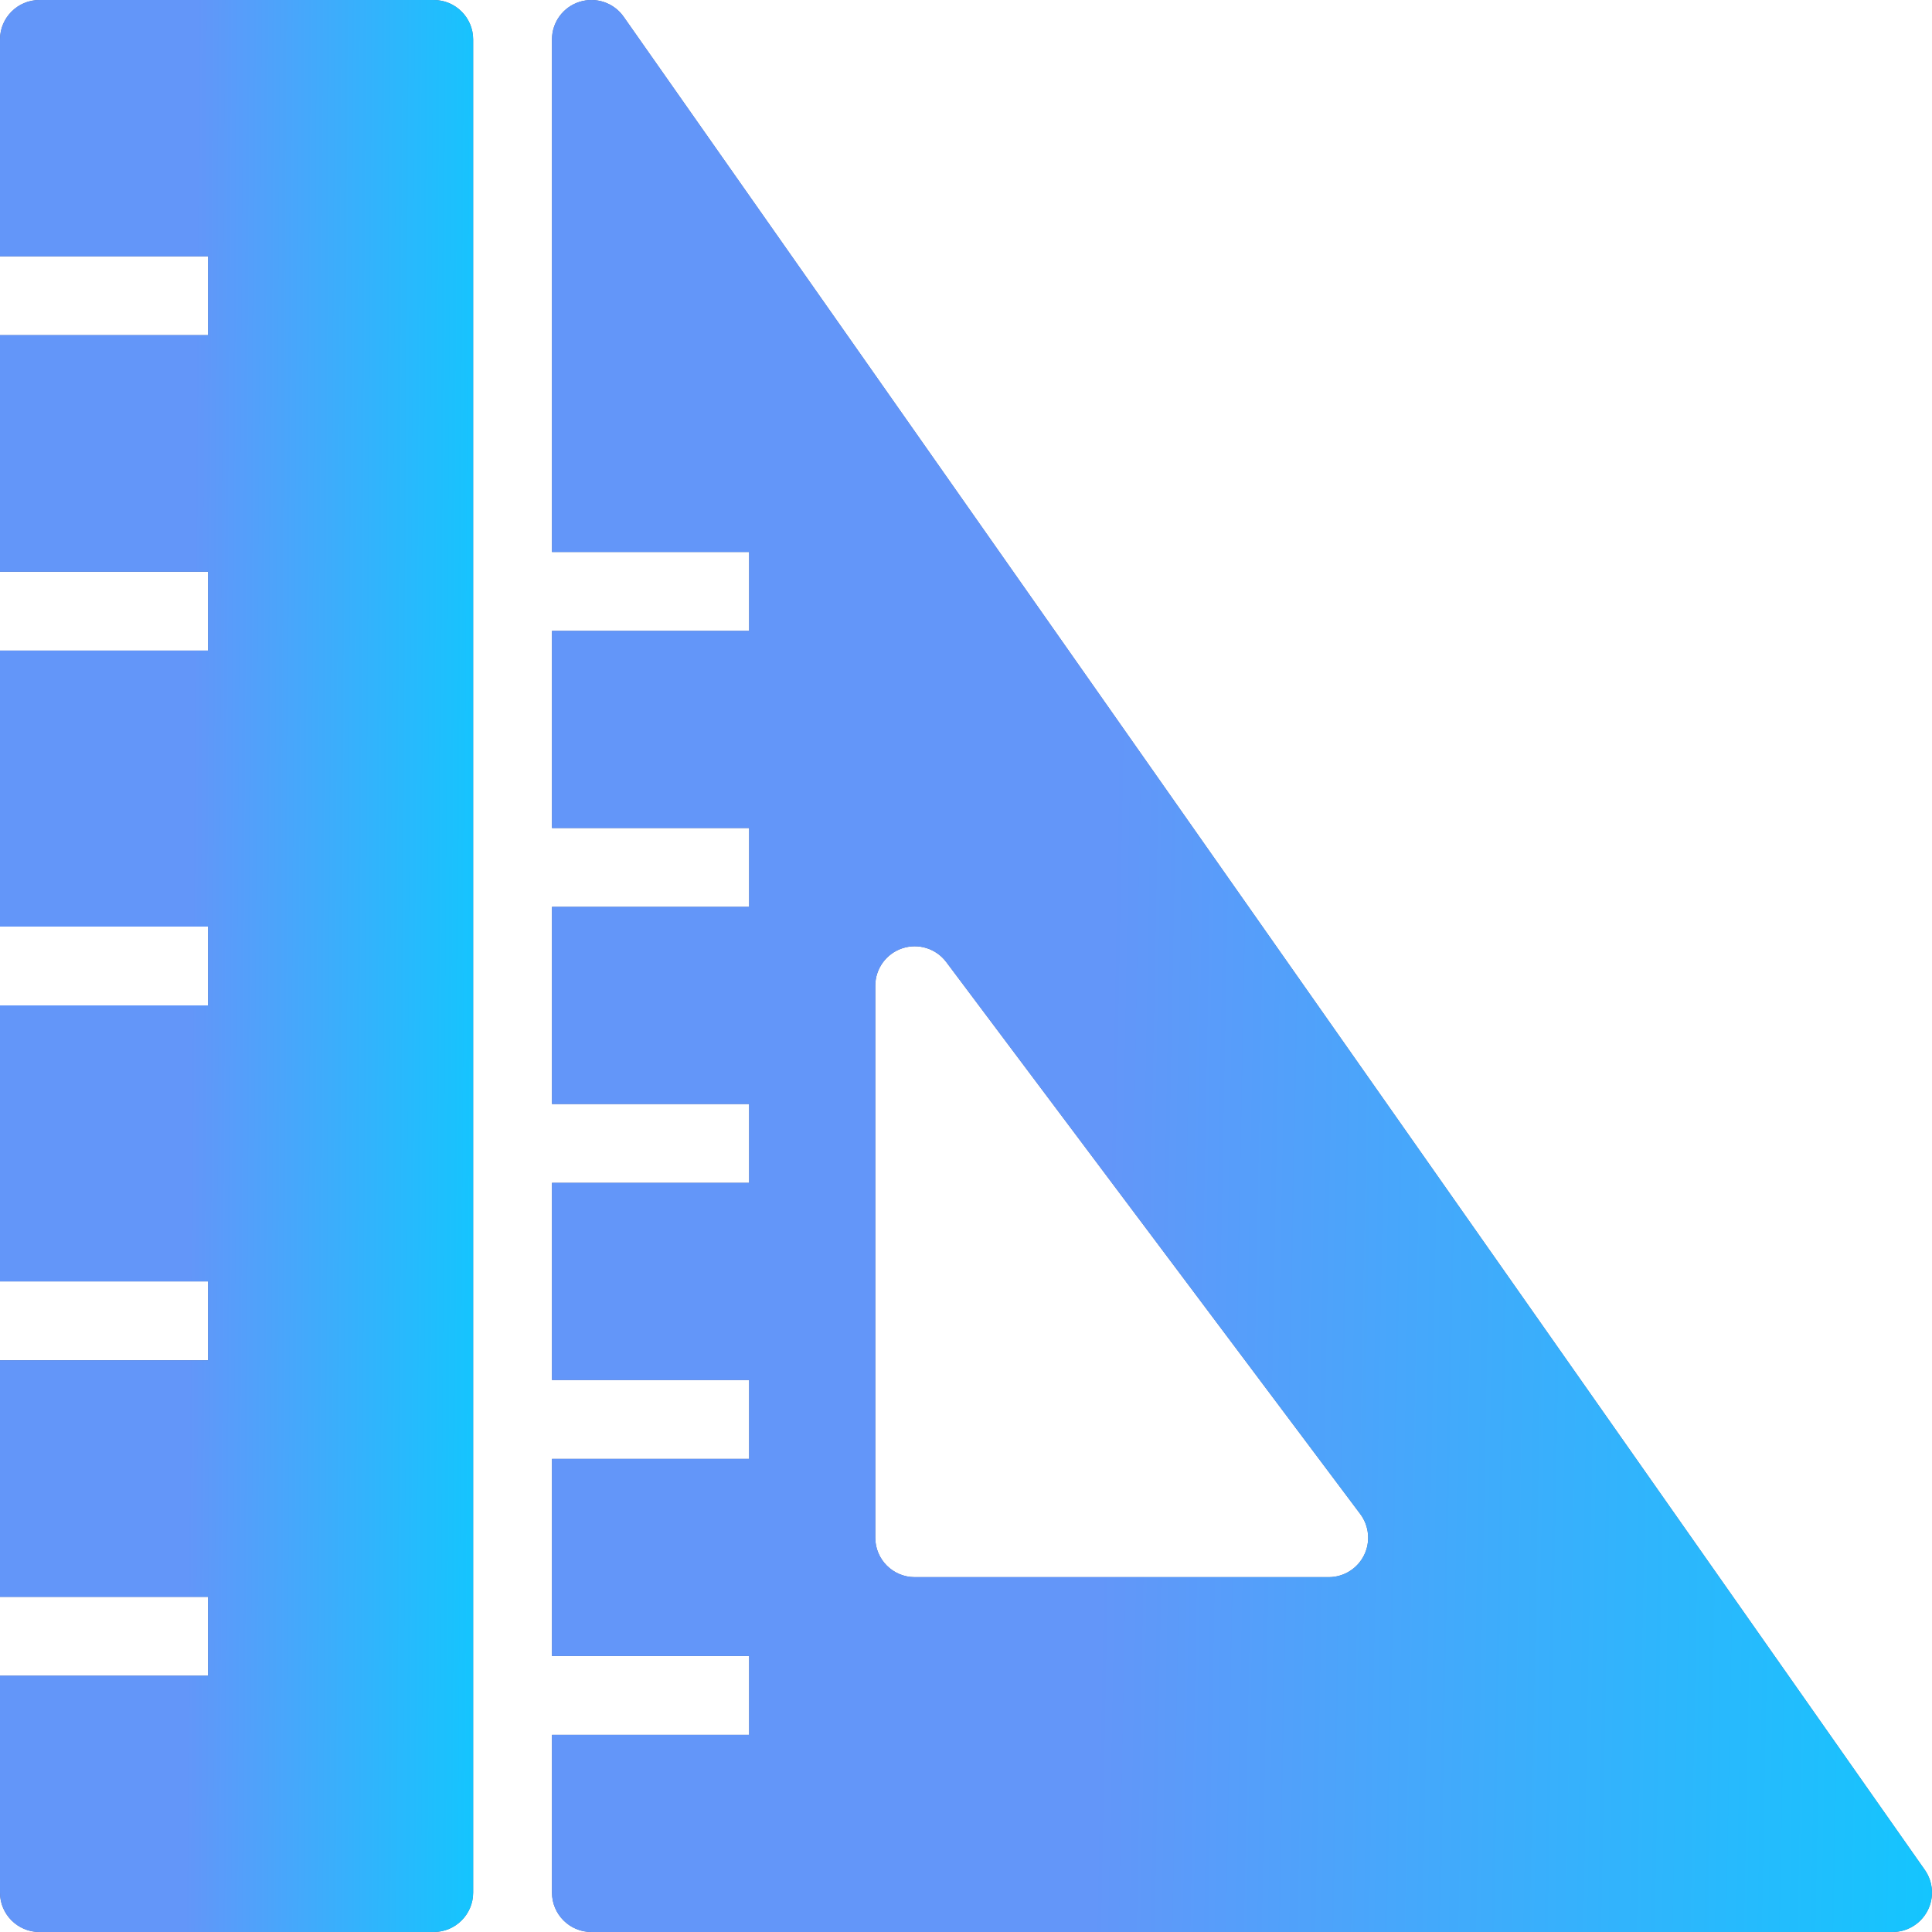
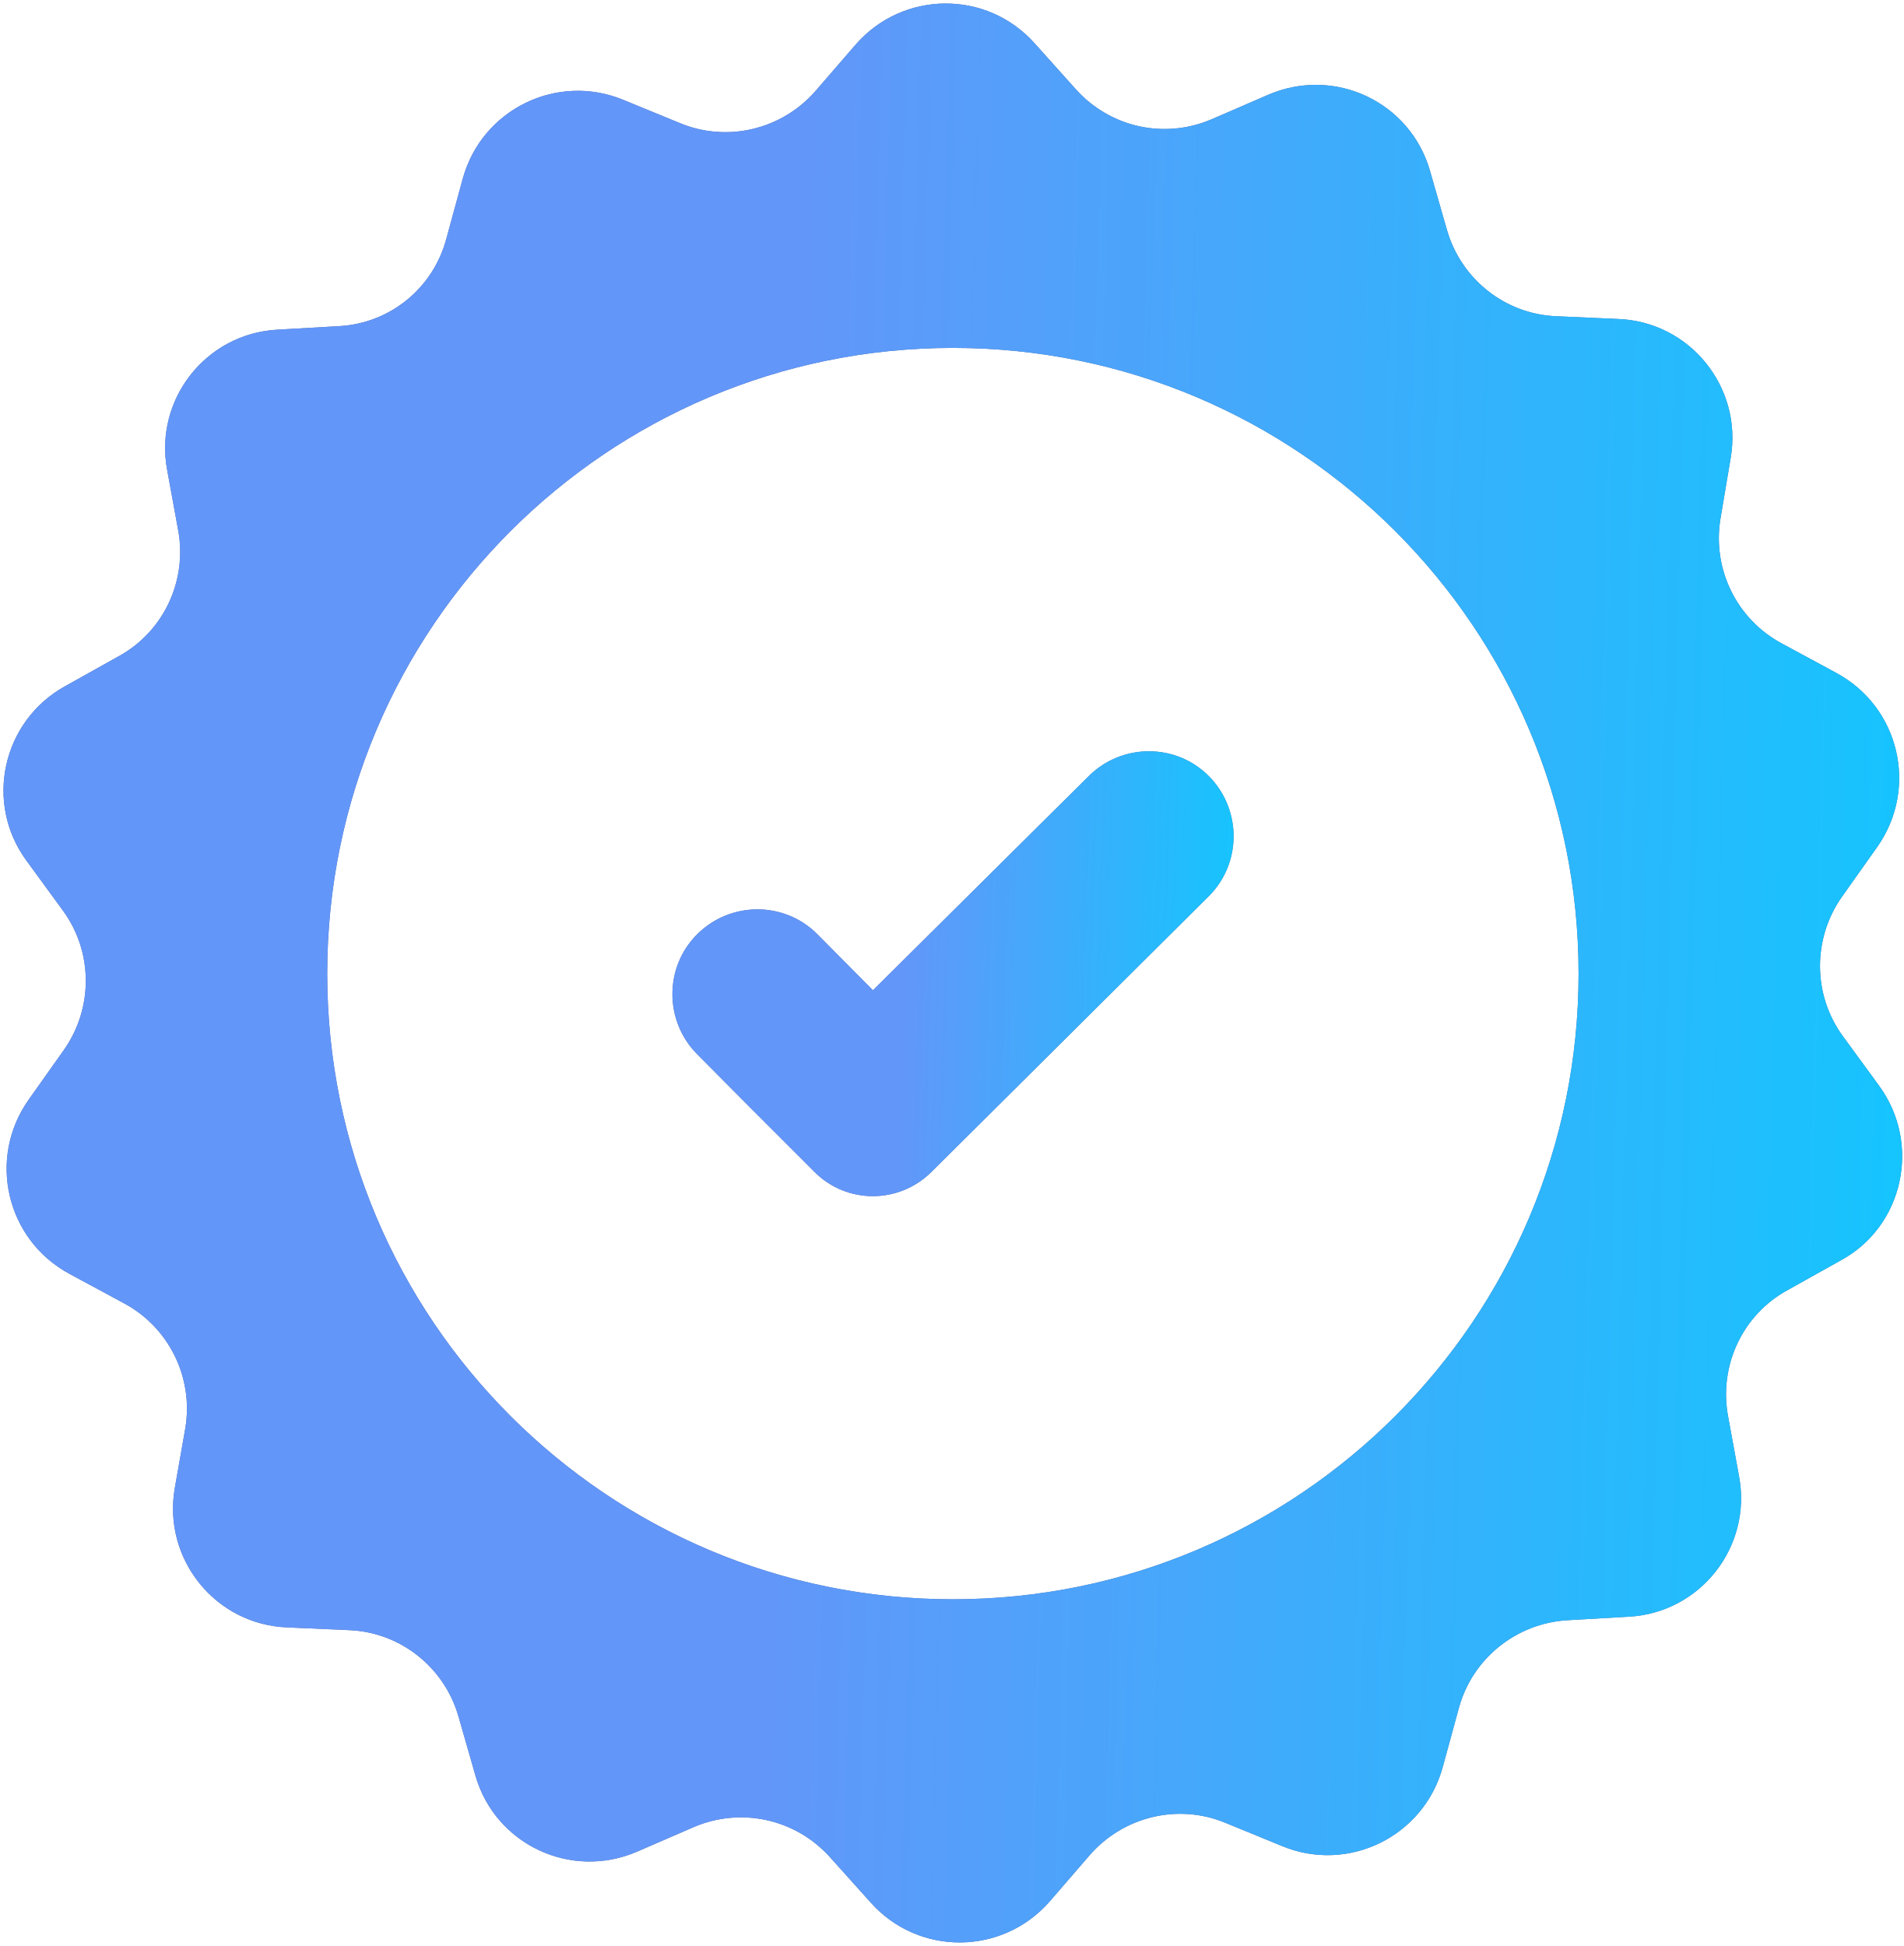
- <svg xmlns="http://www.w3.org/2000/svg" width="64" height="64" viewBox="0 0 64 64" fill="none">
-   <path d="M63.762 61.943L20.66 0.556C20.333 0.089 19.741 -0.111 19.198 0.061C18.654 0.232 18.285 0.736 18.285 1.306V18.286H24.816V20.898H18.285V27.429H24.816V30.041H18.285V36.572H24.816V39.184H18.285V45.714H24.816V48.327H18.285V54.857H24.816V57.469H18.285V62.694C18.285 63.415 18.87 64 19.591 64H62.693C63.181 64 63.627 63.729 63.852 63.296C64.077 62.864 64.042 62.342 63.762 61.943ZM45.184 51.523C44.963 51.965 44.511 52.245 44.016 52.245H30.302C29.58 52.245 28.995 51.66 28.995 50.939V32.653C28.995 32.091 29.355 31.592 29.889 31.414C30.422 31.236 31.009 31.42 31.346 31.869L45.061 50.155C45.357 50.551 45.405 51.081 45.184 51.523Z" fill="#576993" />
-   <path d="M63.762 61.943L20.66 0.556C20.333 0.089 19.741 -0.111 19.198 0.061C18.654 0.232 18.285 0.736 18.285 1.306V18.286H24.816V20.898H18.285V27.429H24.816V30.041H18.285V36.572H24.816V39.184H18.285V45.714H24.816V48.327H18.285V54.857H24.816V57.469H18.285V62.694C18.285 63.415 18.87 64 19.591 64H62.693C63.181 64 63.627 63.729 63.852 63.296C64.077 62.864 64.042 62.342 63.762 61.943ZM45.184 51.523C44.963 51.965 44.511 52.245 44.016 52.245H30.302C29.58 52.245 28.995 51.66 28.995 50.939V32.653C28.995 32.091 29.355 31.592 29.889 31.414C30.422 31.236 31.009 31.42 31.346 31.869L45.061 50.155C45.357 50.551 45.405 51.081 45.184 51.523Z" fill="url(#paint0_linear_3540_5753)" />
-   <path d="M14.367 0H1.306C0.585 0 0 0.585 0 1.306V8.49H6.893V11.102H0V18.939H6.893V21.551H0V30.694H6.893V33.306H0V42.449H6.893V45.061H0V52.898H6.893V55.51H0V62.694C0 63.415 0.585 64 1.306 64H14.367C15.089 64 15.674 63.415 15.674 62.694V1.306C15.674 0.585 15.089 0 14.367 0Z" fill="#576993" />
-   <path d="M14.367 0H1.306C0.585 0 0 0.585 0 1.306V8.49H6.893V11.102H0V18.939H6.893V21.551H0V30.694H6.893V33.306H0V42.449H6.893V45.061H0V52.898H6.893V55.51H0V62.694C0 63.415 0.585 64 1.306 64H14.367C15.089 64 15.674 63.415 15.674 62.694V1.306C15.674 0.585 15.089 0 14.367 0Z" fill="url(#paint1_linear_3540_5753)" />
+ <svg xmlns="http://www.w3.org/2000/svg" width="45" height="46" viewBox="0 0 45 46" fill="none">
+   <path d="M44.424 25.674L43.562 24.494C42.85 23.52 42.841 22.199 43.534 21.206L44.377 20.016C45.351 18.63 44.901 16.71 43.403 15.905L42.12 15.211C41.052 14.64 40.471 13.45 40.668 12.261L40.911 10.818C41.192 9.151 39.946 7.606 38.251 7.54L36.79 7.475C35.582 7.428 34.542 6.603 34.205 5.442L33.802 4.037C33.334 2.407 31.545 1.564 29.98 2.239L28.641 2.819C27.526 3.297 26.243 3.016 25.428 2.107L24.454 1.021C23.321 -0.244 21.344 -0.225 20.23 1.049L19.274 2.154C18.478 3.063 17.195 3.372 16.08 2.913L14.732 2.36C13.167 1.714 11.388 2.585 10.938 4.224L10.554 5.629C10.245 6.809 9.224 7.643 8.016 7.709L6.554 7.793C4.859 7.887 3.641 9.451 3.951 11.109L4.213 12.542C4.428 13.731 3.866 14.93 2.808 15.511L1.534 16.223C0.054 17.047 -0.377 18.977 0.625 20.344L1.487 21.524C2.199 22.499 2.208 23.819 1.515 24.812L0.672 26.002C-0.302 27.388 0.148 29.308 1.646 30.114L2.93 30.807C3.997 31.378 4.578 32.568 4.381 33.757L4.129 35.19C3.848 36.858 5.093 38.403 6.789 38.469L8.25 38.534C9.458 38.581 10.498 39.405 10.835 40.567L11.238 41.972C11.706 43.602 13.495 44.444 15.059 43.77L16.399 43.189C17.513 42.712 18.797 42.993 19.611 43.892L20.586 44.978C21.719 46.243 23.695 46.224 24.81 44.95L25.765 43.845C26.562 42.937 27.845 42.627 28.959 43.086L30.308 43.639C31.872 44.285 33.652 43.414 34.102 41.775L34.486 40.37C34.804 39.209 35.834 38.375 37.043 38.3L38.504 38.216C40.199 38.122 41.417 36.558 41.108 34.9L40.846 33.467C40.63 32.277 41.192 31.078 42.251 30.498L43.525 29.786C44.995 28.98 45.416 27.041 44.424 25.674ZM22.524 37.804C14.357 37.804 7.735 31.181 7.735 23.014C7.735 14.846 14.357 8.224 22.524 8.224C30.692 8.224 37.314 14.846 37.314 23.014C37.314 31.181 30.692 37.804 22.524 37.804Z" fill="#576993" />
+   <path d="M44.424 25.674L43.562 24.494C42.85 23.52 42.841 22.199 43.534 21.206L44.377 20.016C45.351 18.63 44.901 16.71 43.403 15.905L42.12 15.211C41.052 14.64 40.471 13.45 40.668 12.261L40.911 10.818C41.192 9.151 39.946 7.606 38.251 7.54L36.79 7.475C35.582 7.428 34.542 6.603 34.205 5.442L33.802 4.037C33.334 2.407 31.545 1.564 29.98 2.239L28.641 2.819C27.526 3.297 26.243 3.016 25.428 2.107L24.454 1.021C23.321 -0.244 21.344 -0.225 20.23 1.049L19.274 2.154C18.478 3.063 17.195 3.372 16.08 2.913L14.732 2.36C13.167 1.714 11.388 2.585 10.938 4.224L10.554 5.629C10.245 6.809 9.224 7.643 8.016 7.709L6.554 7.793C4.859 7.887 3.641 9.451 3.951 11.109L4.213 12.542C4.428 13.731 3.866 14.93 2.808 15.511L1.534 16.223C0.054 17.047 -0.377 18.977 0.625 20.344L1.487 21.524C2.199 22.499 2.208 23.819 1.515 24.812L0.672 26.002C-0.302 27.388 0.148 29.308 1.646 30.114L2.93 30.807C3.997 31.378 4.578 32.568 4.381 33.757L4.129 35.19C3.848 36.858 5.093 38.403 6.789 38.469L8.25 38.534C9.458 38.581 10.498 39.405 10.835 40.567L11.238 41.972C11.706 43.602 13.495 44.444 15.059 43.77L16.399 43.189C17.513 42.712 18.797 42.993 19.611 43.892L20.586 44.978C21.719 46.243 23.695 46.224 24.81 44.95L25.765 43.845C26.562 42.937 27.845 42.627 28.959 43.086L30.308 43.639C31.872 44.285 33.652 43.414 34.102 41.775L34.486 40.37C34.804 39.209 35.834 38.375 37.043 38.3L38.504 38.216C40.199 38.122 41.417 36.558 41.108 34.9L40.846 33.467C40.63 32.277 41.192 31.078 42.251 30.498L43.525 29.786C44.995 28.98 45.416 27.041 44.424 25.674ZM22.524 37.804C14.357 37.804 7.735 31.181 7.735 23.014C7.735 14.846 14.357 8.224 22.524 8.224C30.692 8.224 37.314 14.846 37.314 23.014C37.314 31.181 30.692 37.804 22.524 37.804Z" fill="url(#paint0_linear_3886_7957)" />
+   <path d="M20.635 23.408L19.324 22.087C18.547 21.3 17.273 21.3 16.486 22.078C15.699 22.855 15.699 24.129 16.476 24.916L17.788 26.237L19.249 27.698C20.008 28.466 21.244 28.466 22.012 27.707L23.473 26.256L28.569 21.188C29.355 20.411 29.355 19.137 28.578 18.35C27.801 17.563 26.527 17.563 25.74 18.341L20.635 23.408Z" fill="#576993" />
+   <path d="M20.635 23.408L19.324 22.087C18.547 21.3 17.273 21.3 16.486 22.078C15.699 22.855 15.699 24.129 16.476 24.916L17.788 26.237L19.249 27.698C20.008 28.466 21.244 28.466 22.012 27.707L23.473 26.256L28.569 21.188C29.355 20.411 29.355 19.137 28.578 18.35C27.801 17.563 26.527 17.563 25.74 18.341L20.635 23.408Z" fill="url(#paint1_linear_3886_7957)" />
  <defs>
-     <linearGradient id="paint0_linear_3540_5753" x1="12.571" y1="24.116" x2="71.822" y2="25.237" gradientUnits="userSpaceOnUse">
+     <linearGradient id="paint0_linear_3886_7957" x1="-5.528" y1="17.354" x2="52.625" y2="18.862" gradientUnits="userSpaceOnUse">
      <stop offset="0.411" stop-color="#6396F9" />
      <stop offset="1" stop-color="#00D1FF" />
    </linearGradient>
-     <linearGradient id="paint1_linear_3540_5753" x1="-1.959" y1="24.116" x2="18.362" y2="24.248" gradientUnits="userSpaceOnUse">
+     <linearGradient id="paint1_linear_3886_7957" x1="14.236" y1="21.721" x2="31.417" y2="22.296" gradientUnits="userSpaceOnUse">
      <stop offset="0.411" stop-color="#6396F9" />
      <stop offset="1" stop-color="#00D1FF" />
    </linearGradient>
  </defs>
</svg>
